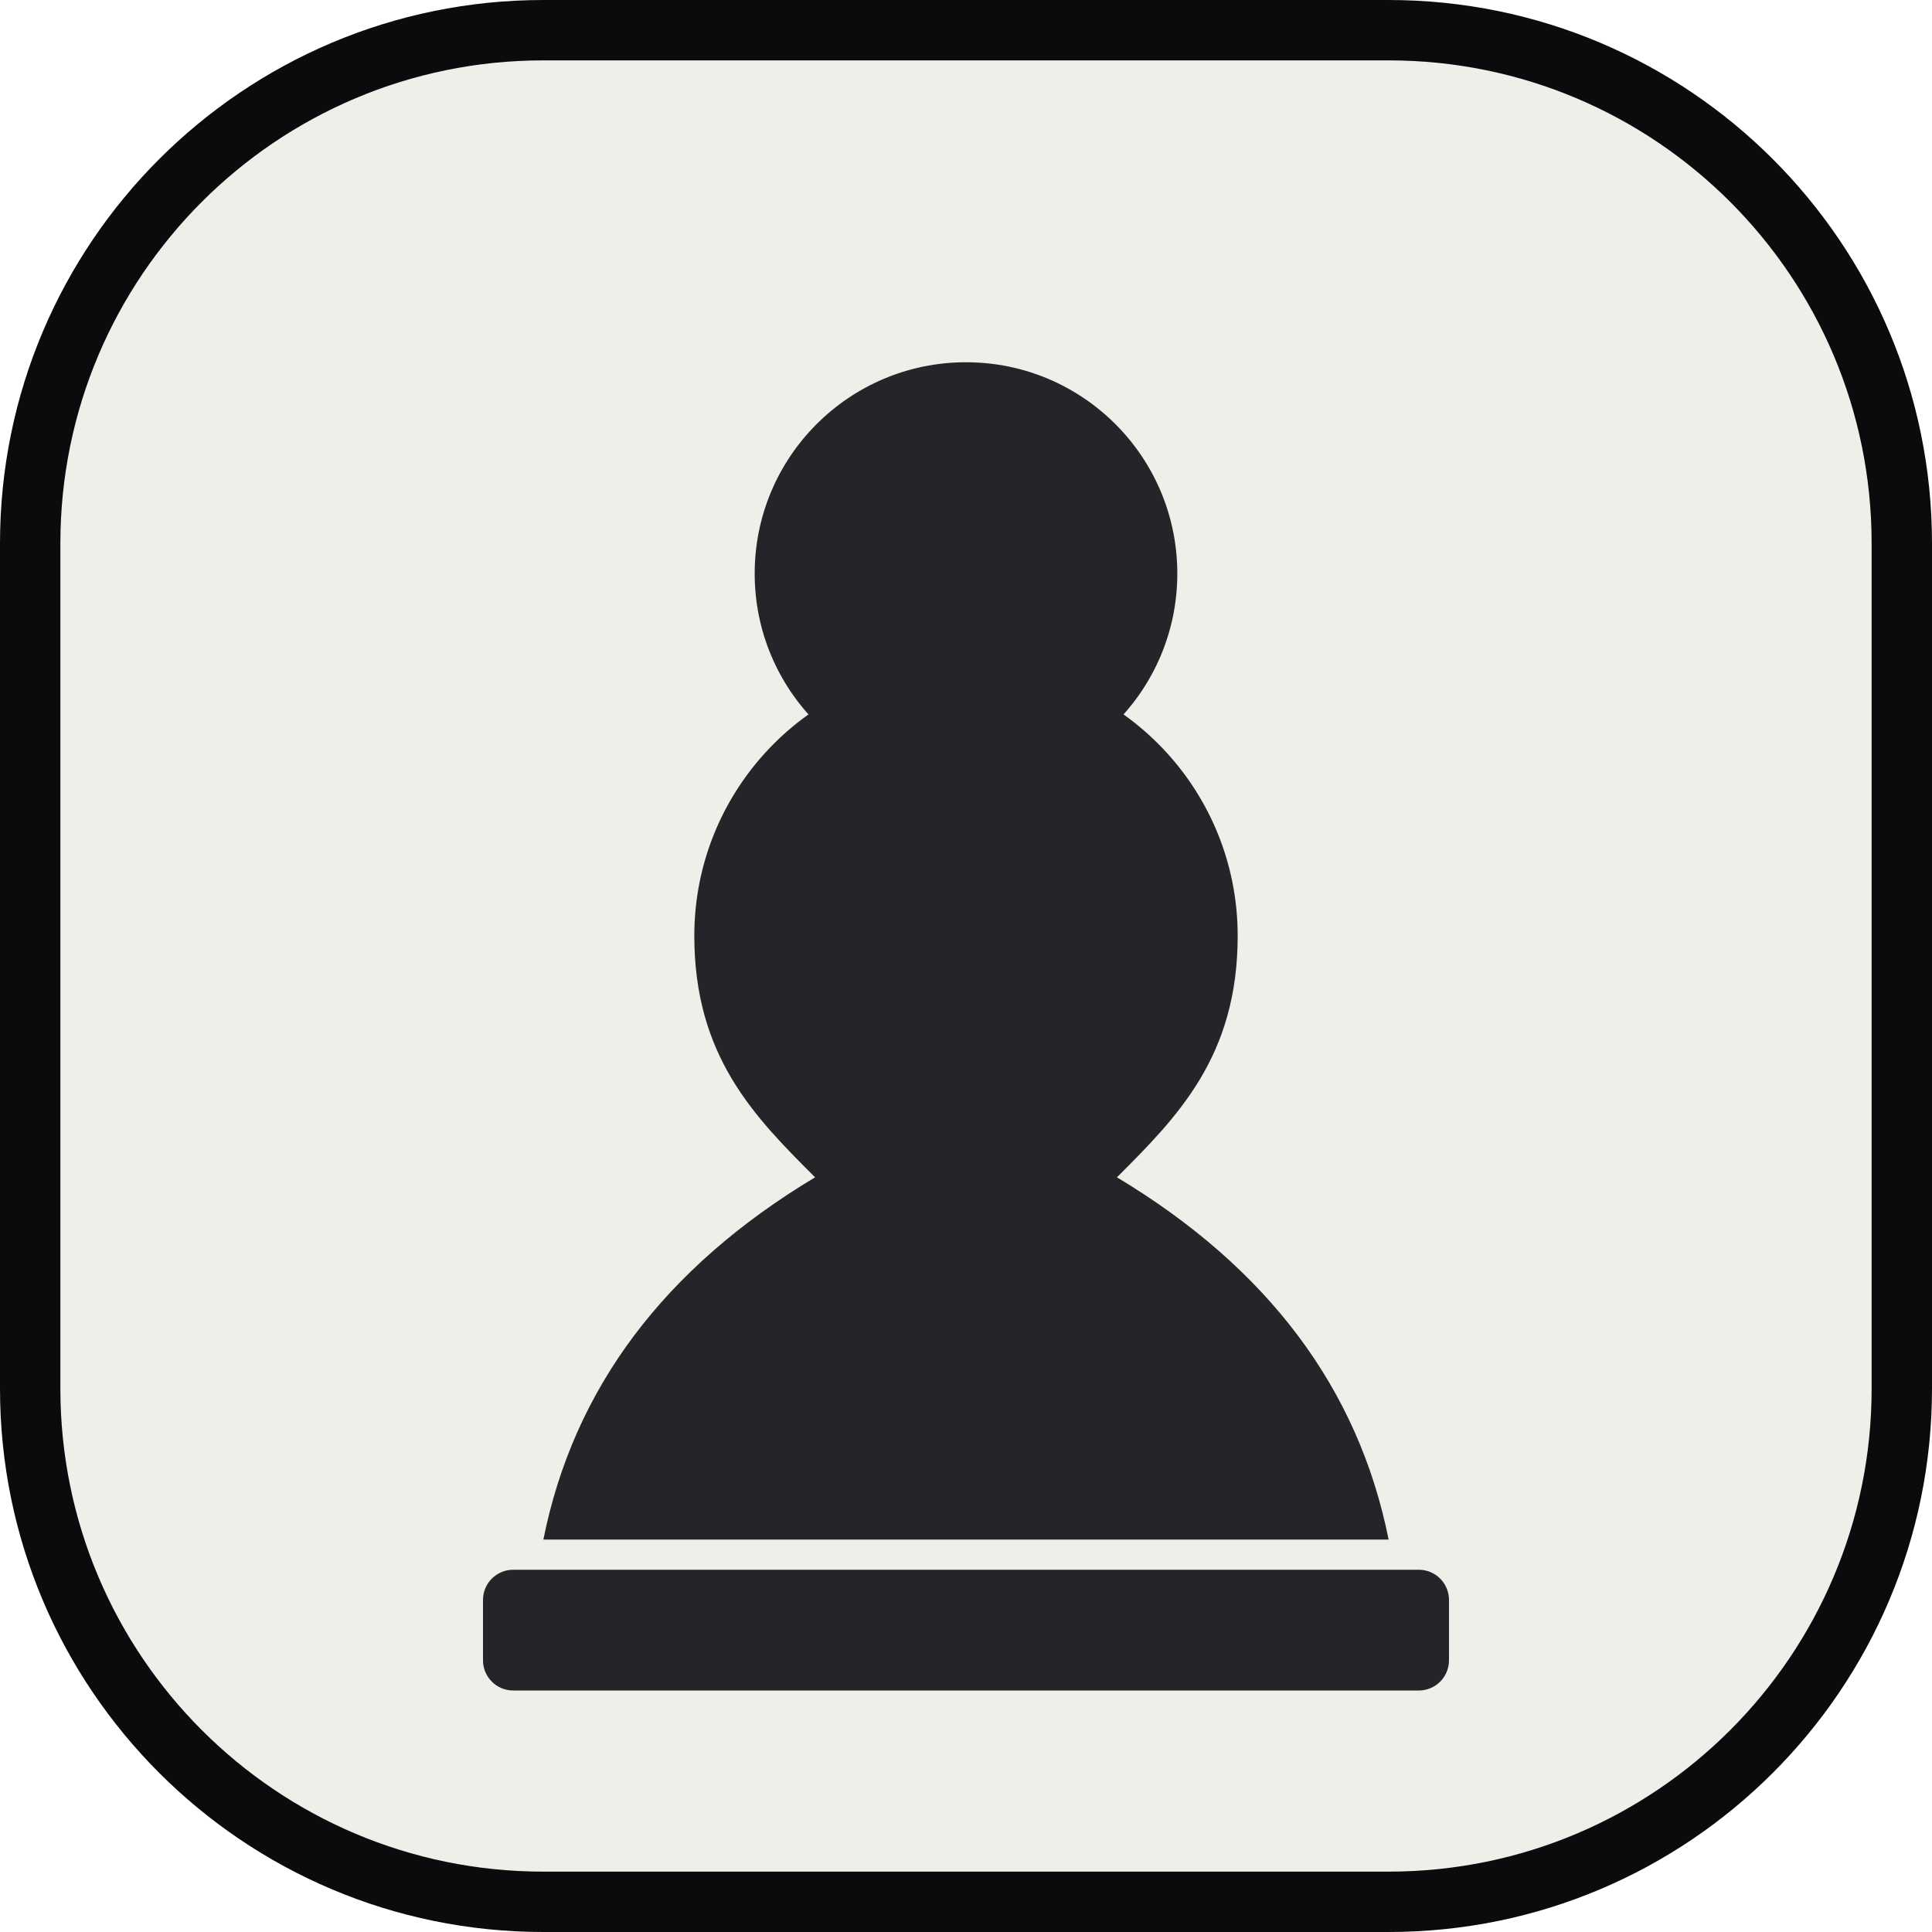
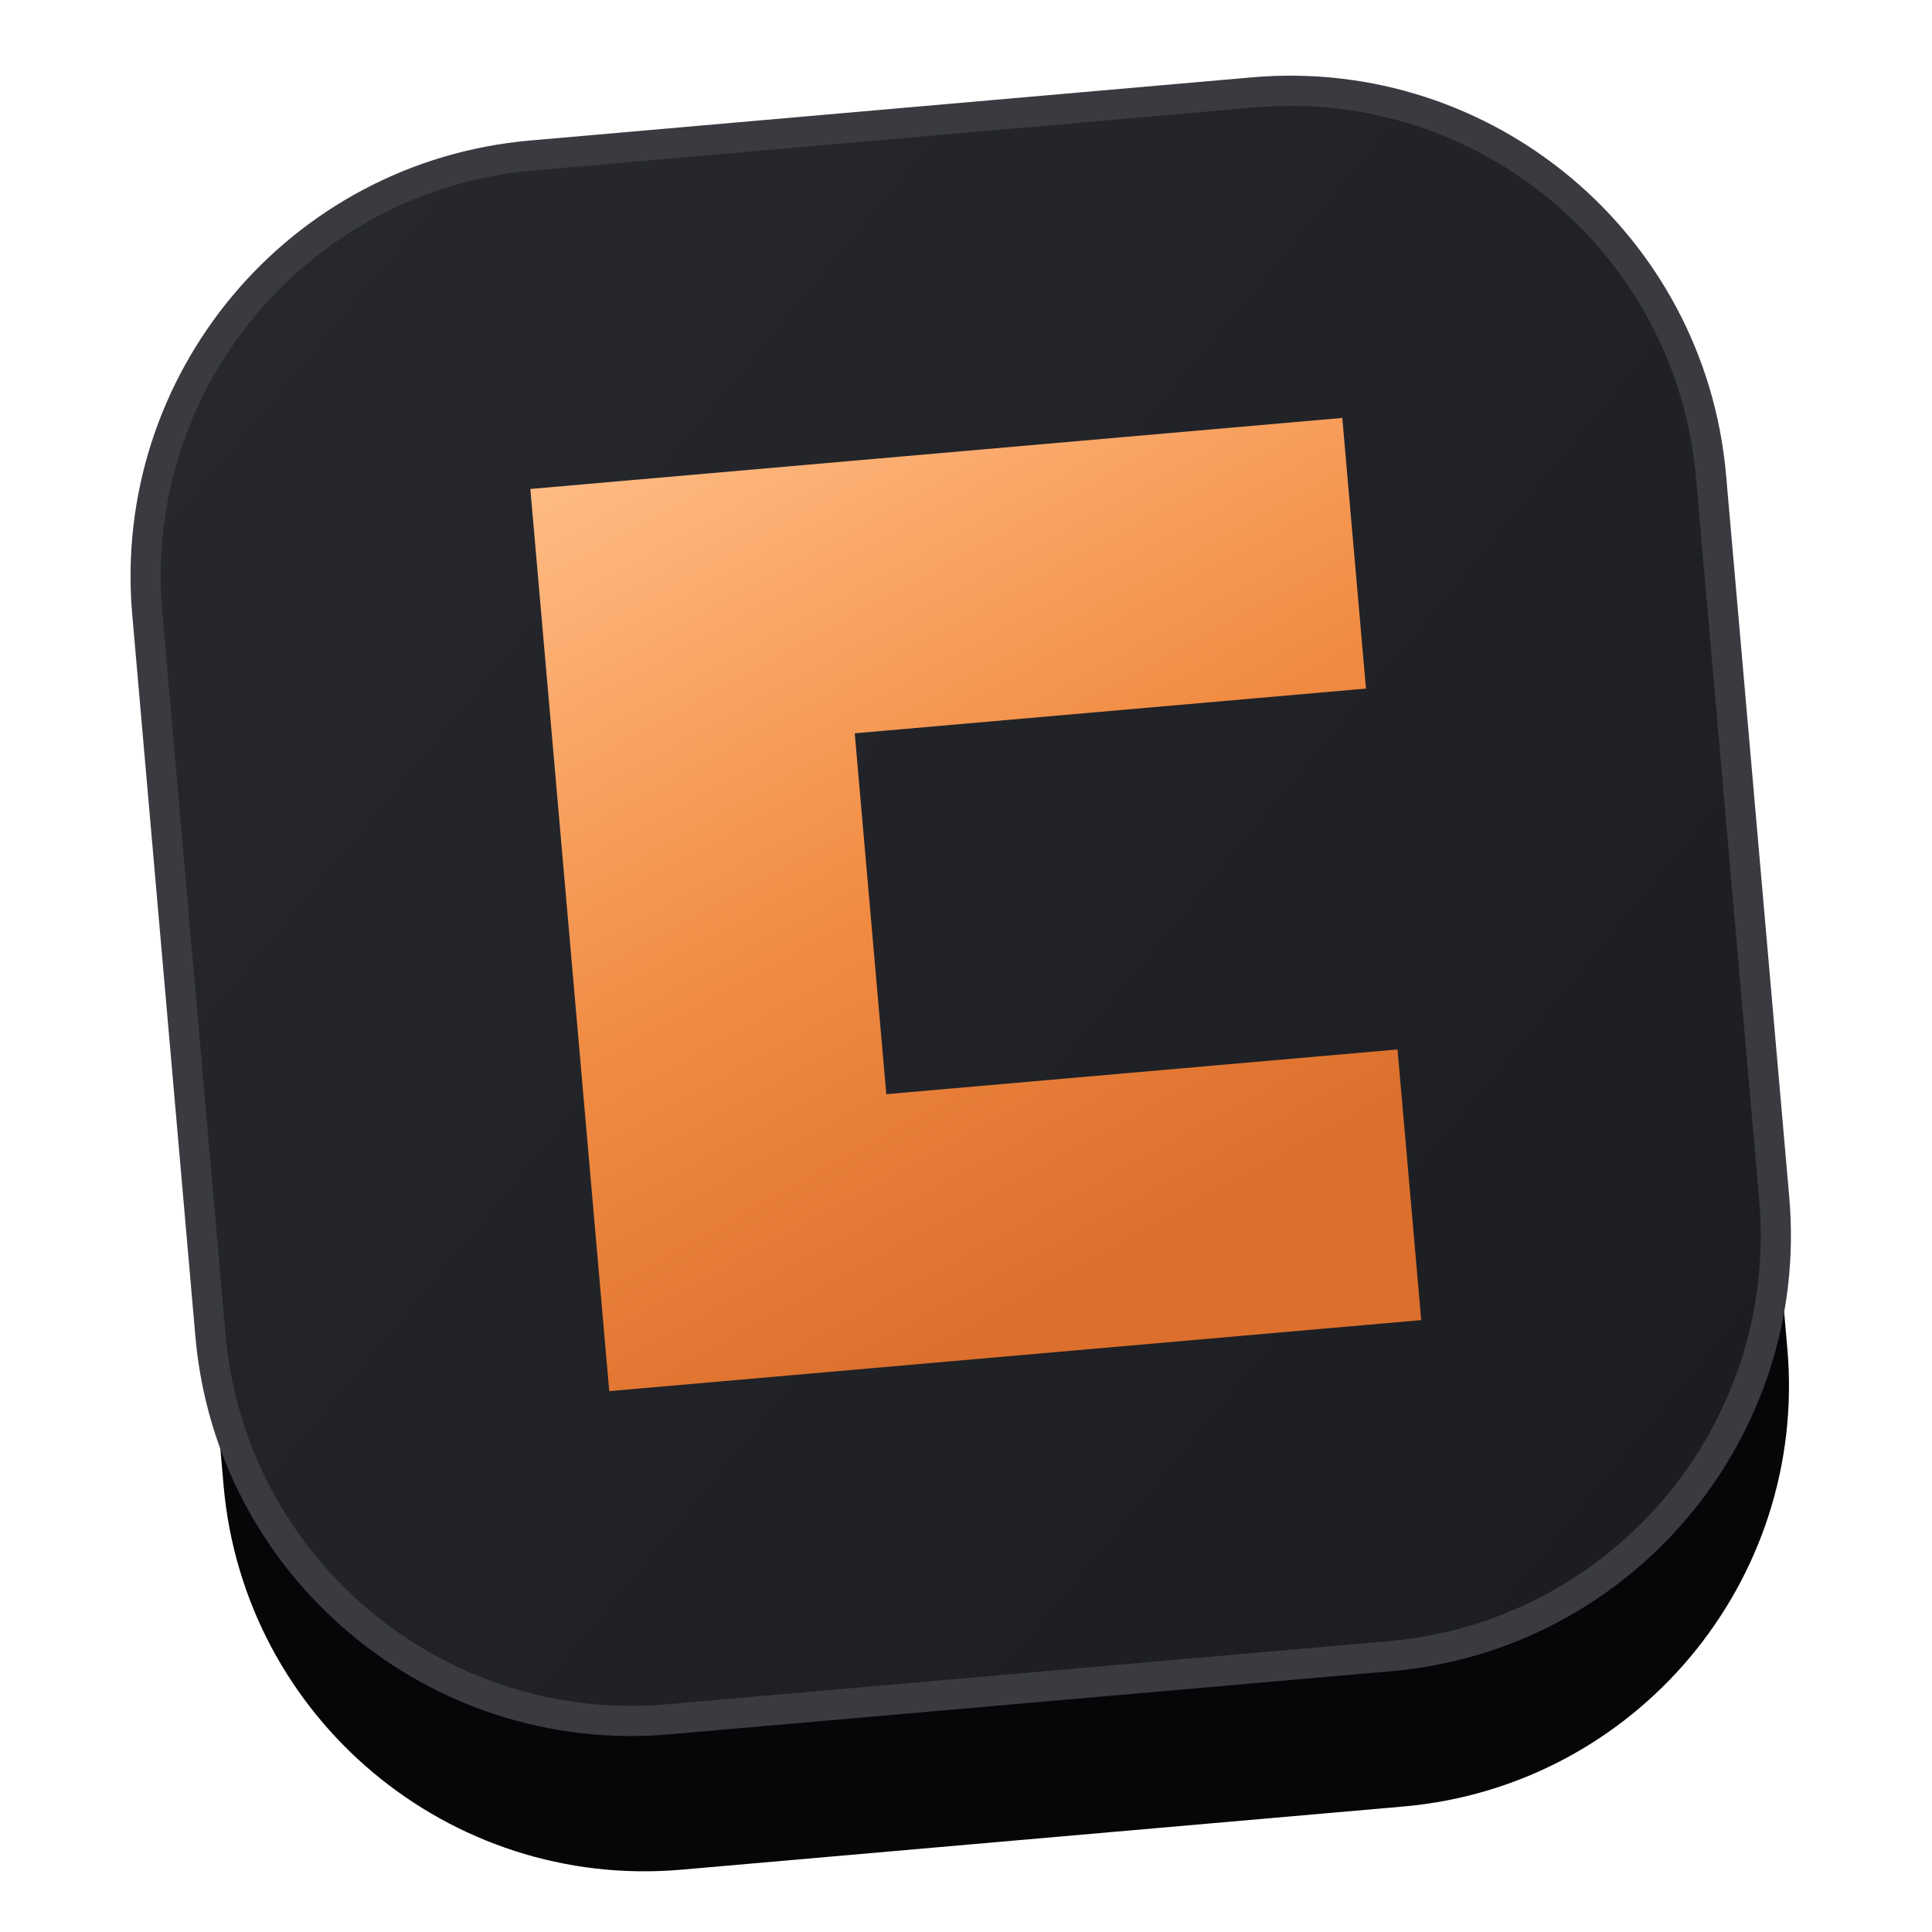
<svg xmlns="http://www.w3.org/2000/svg" viewBox="0 0 64 64">
-   <rect x="1" y="1" width="62" height="62" rx="17" fill="#efeee9" stroke="#0b0b0e" stroke-width="2" />
-   <g fill="#252429">
-     <circle cx="32" cy="19" r="7" />
-     <path d="M23 31a9 9 0 1 1 18 0c0 4-2 6-4 8 5 3 8 7 9 12H18c1-5 4-9 9-12-2-2-4-4-4-8Z" />
-     <rect x="16" y="52" width="32" height="4" rx="1" />
+   <defs>
+     <linearGradient id="badge" x2="1" y2="1">
+       <stop stop-color="#27292e" />
+       <stop offset="1" stop-color="#1a1c20" />
+     </linearGradient>
+     <linearGradient id="orange" x2=".4" y2="1">
+       <stop stop-color="#ffbb83" />
+       <stop offset=".55" stop-color="#f18b42" />
+       <stop offset="1" stop-color="#dc6f2d" />
+     </linearGradient>
+   </defs>
+   <g transform="rotate(-5 32 32)">
+     <rect x="6" y="9" width="52" height="52" rx="14" fill="#050608" />
+     <rect x="6" y="4" width="52" height="52" rx="14" fill="url(#badge)" stroke="#393b40" />
+     <path d="M19 15h27v9H29v12h17v9H19Z" fill="url(#orange)" />
  </g>
</svg>
